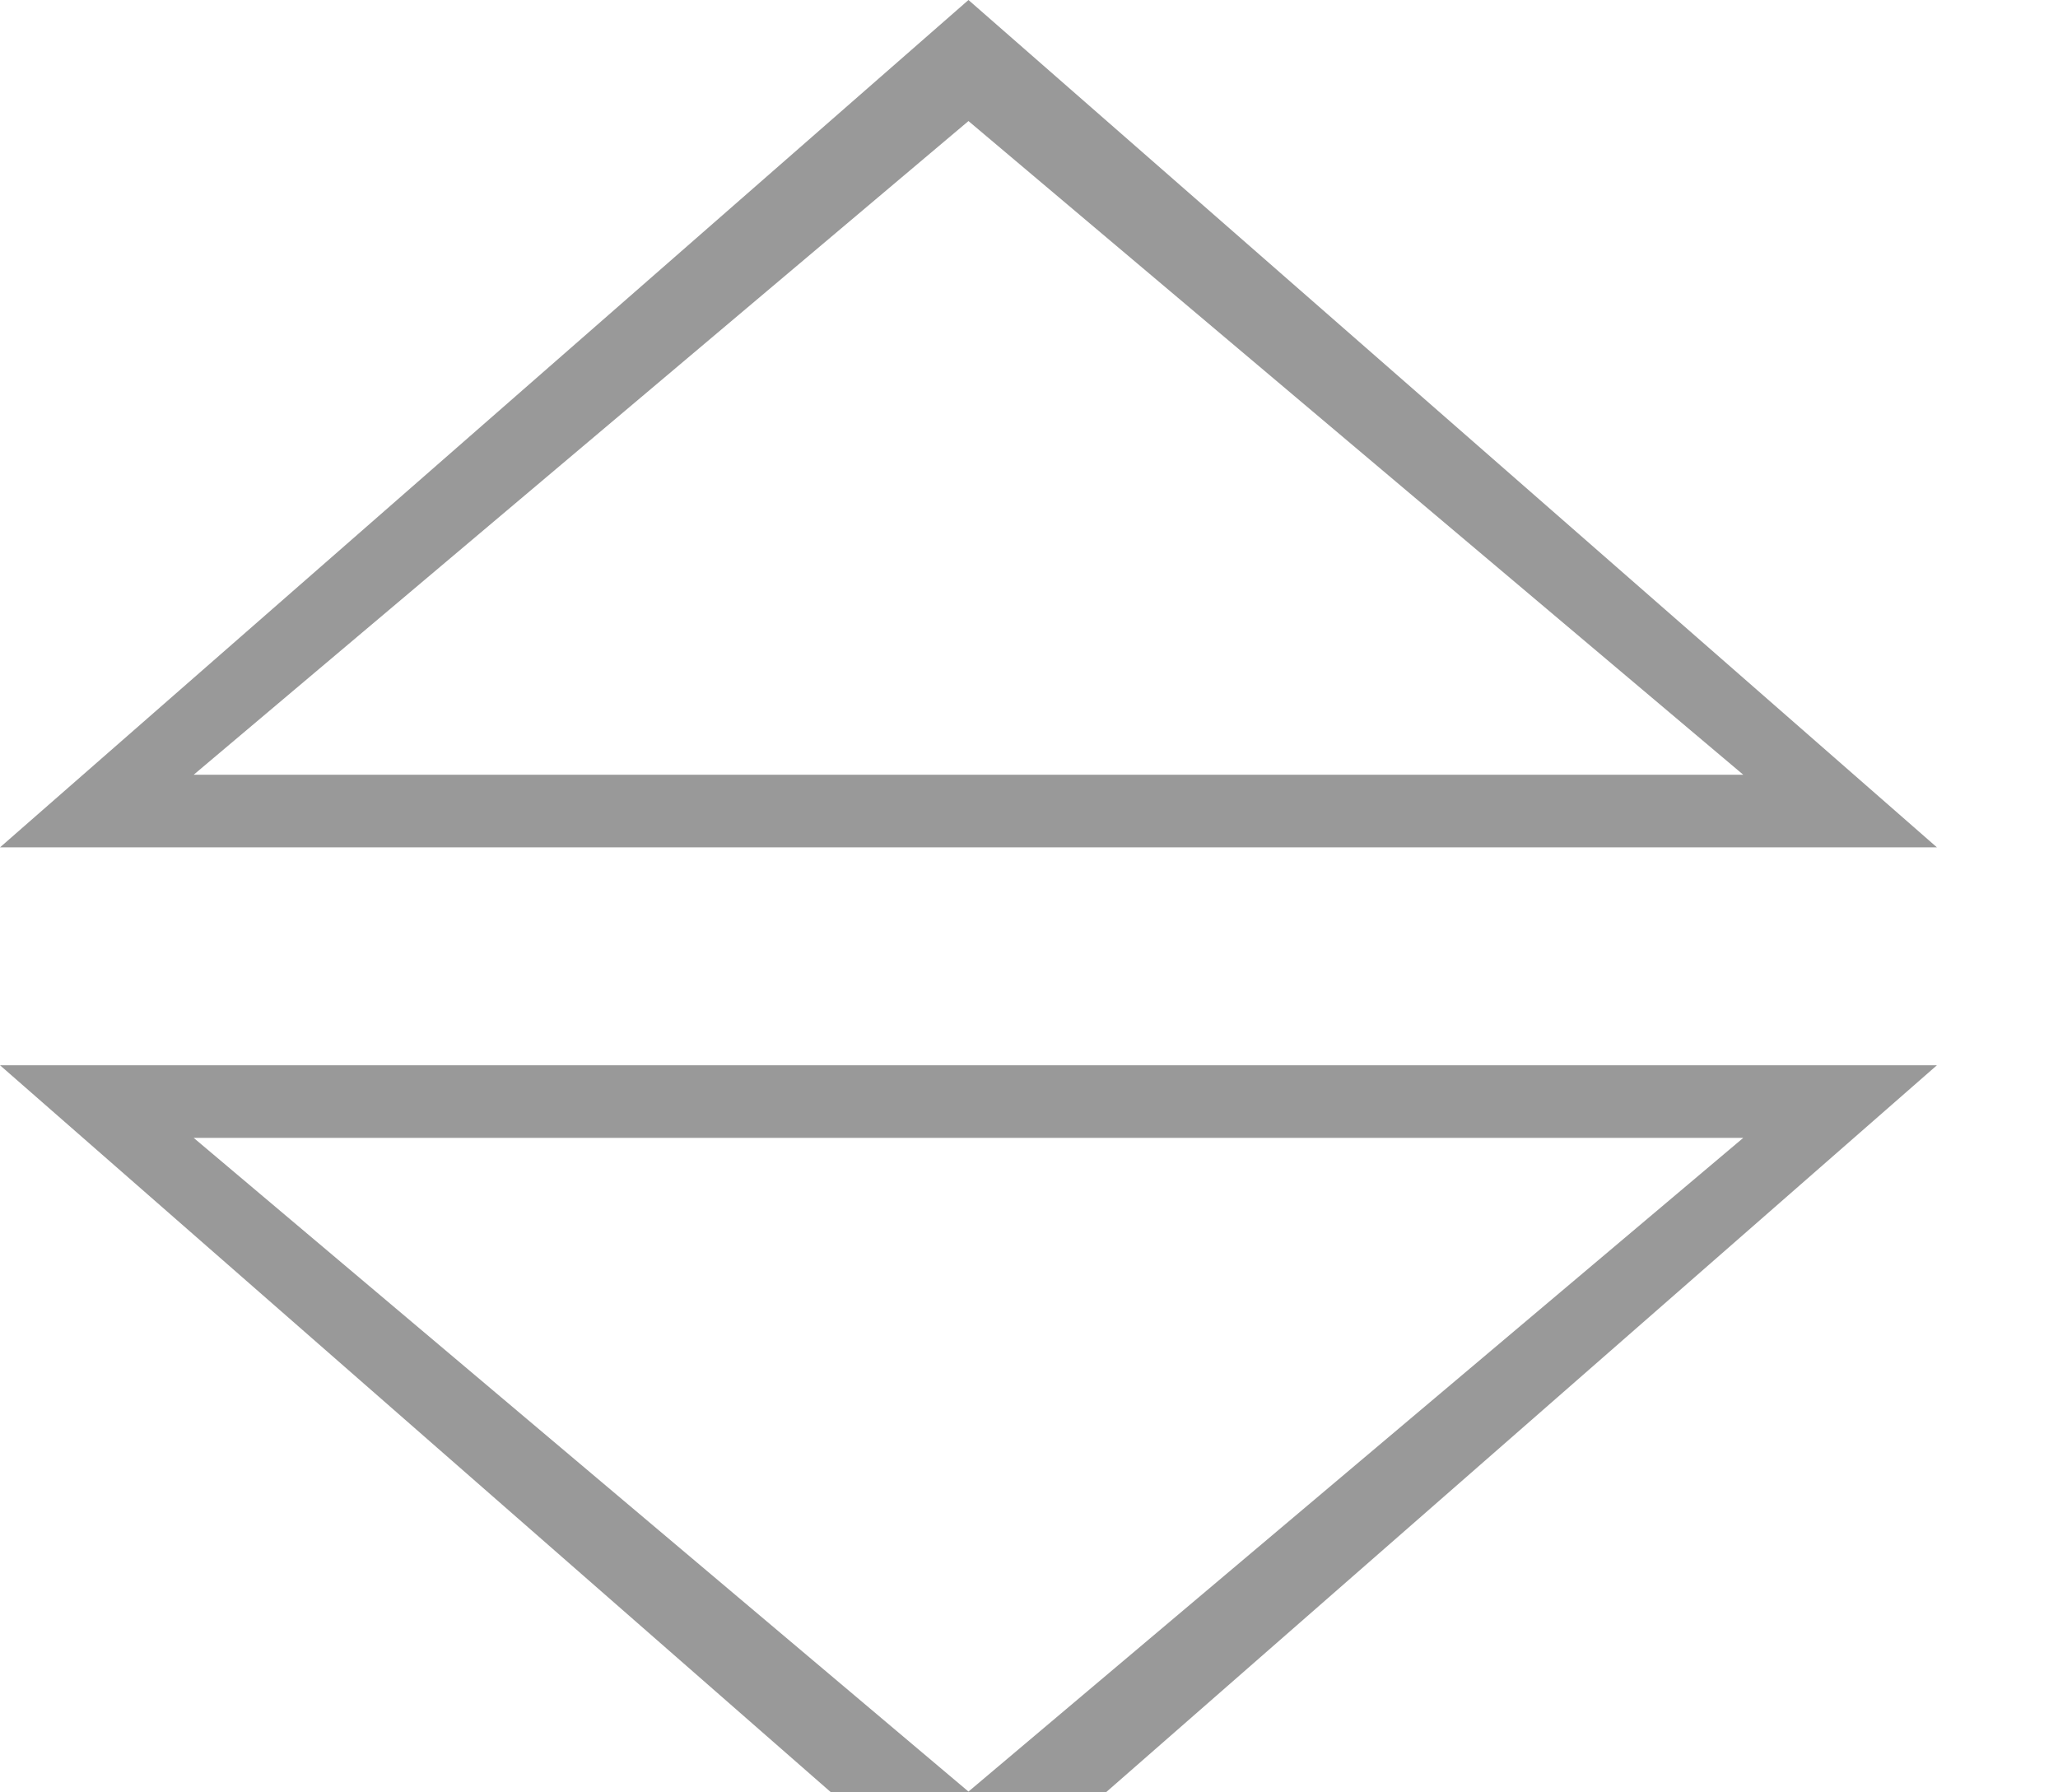
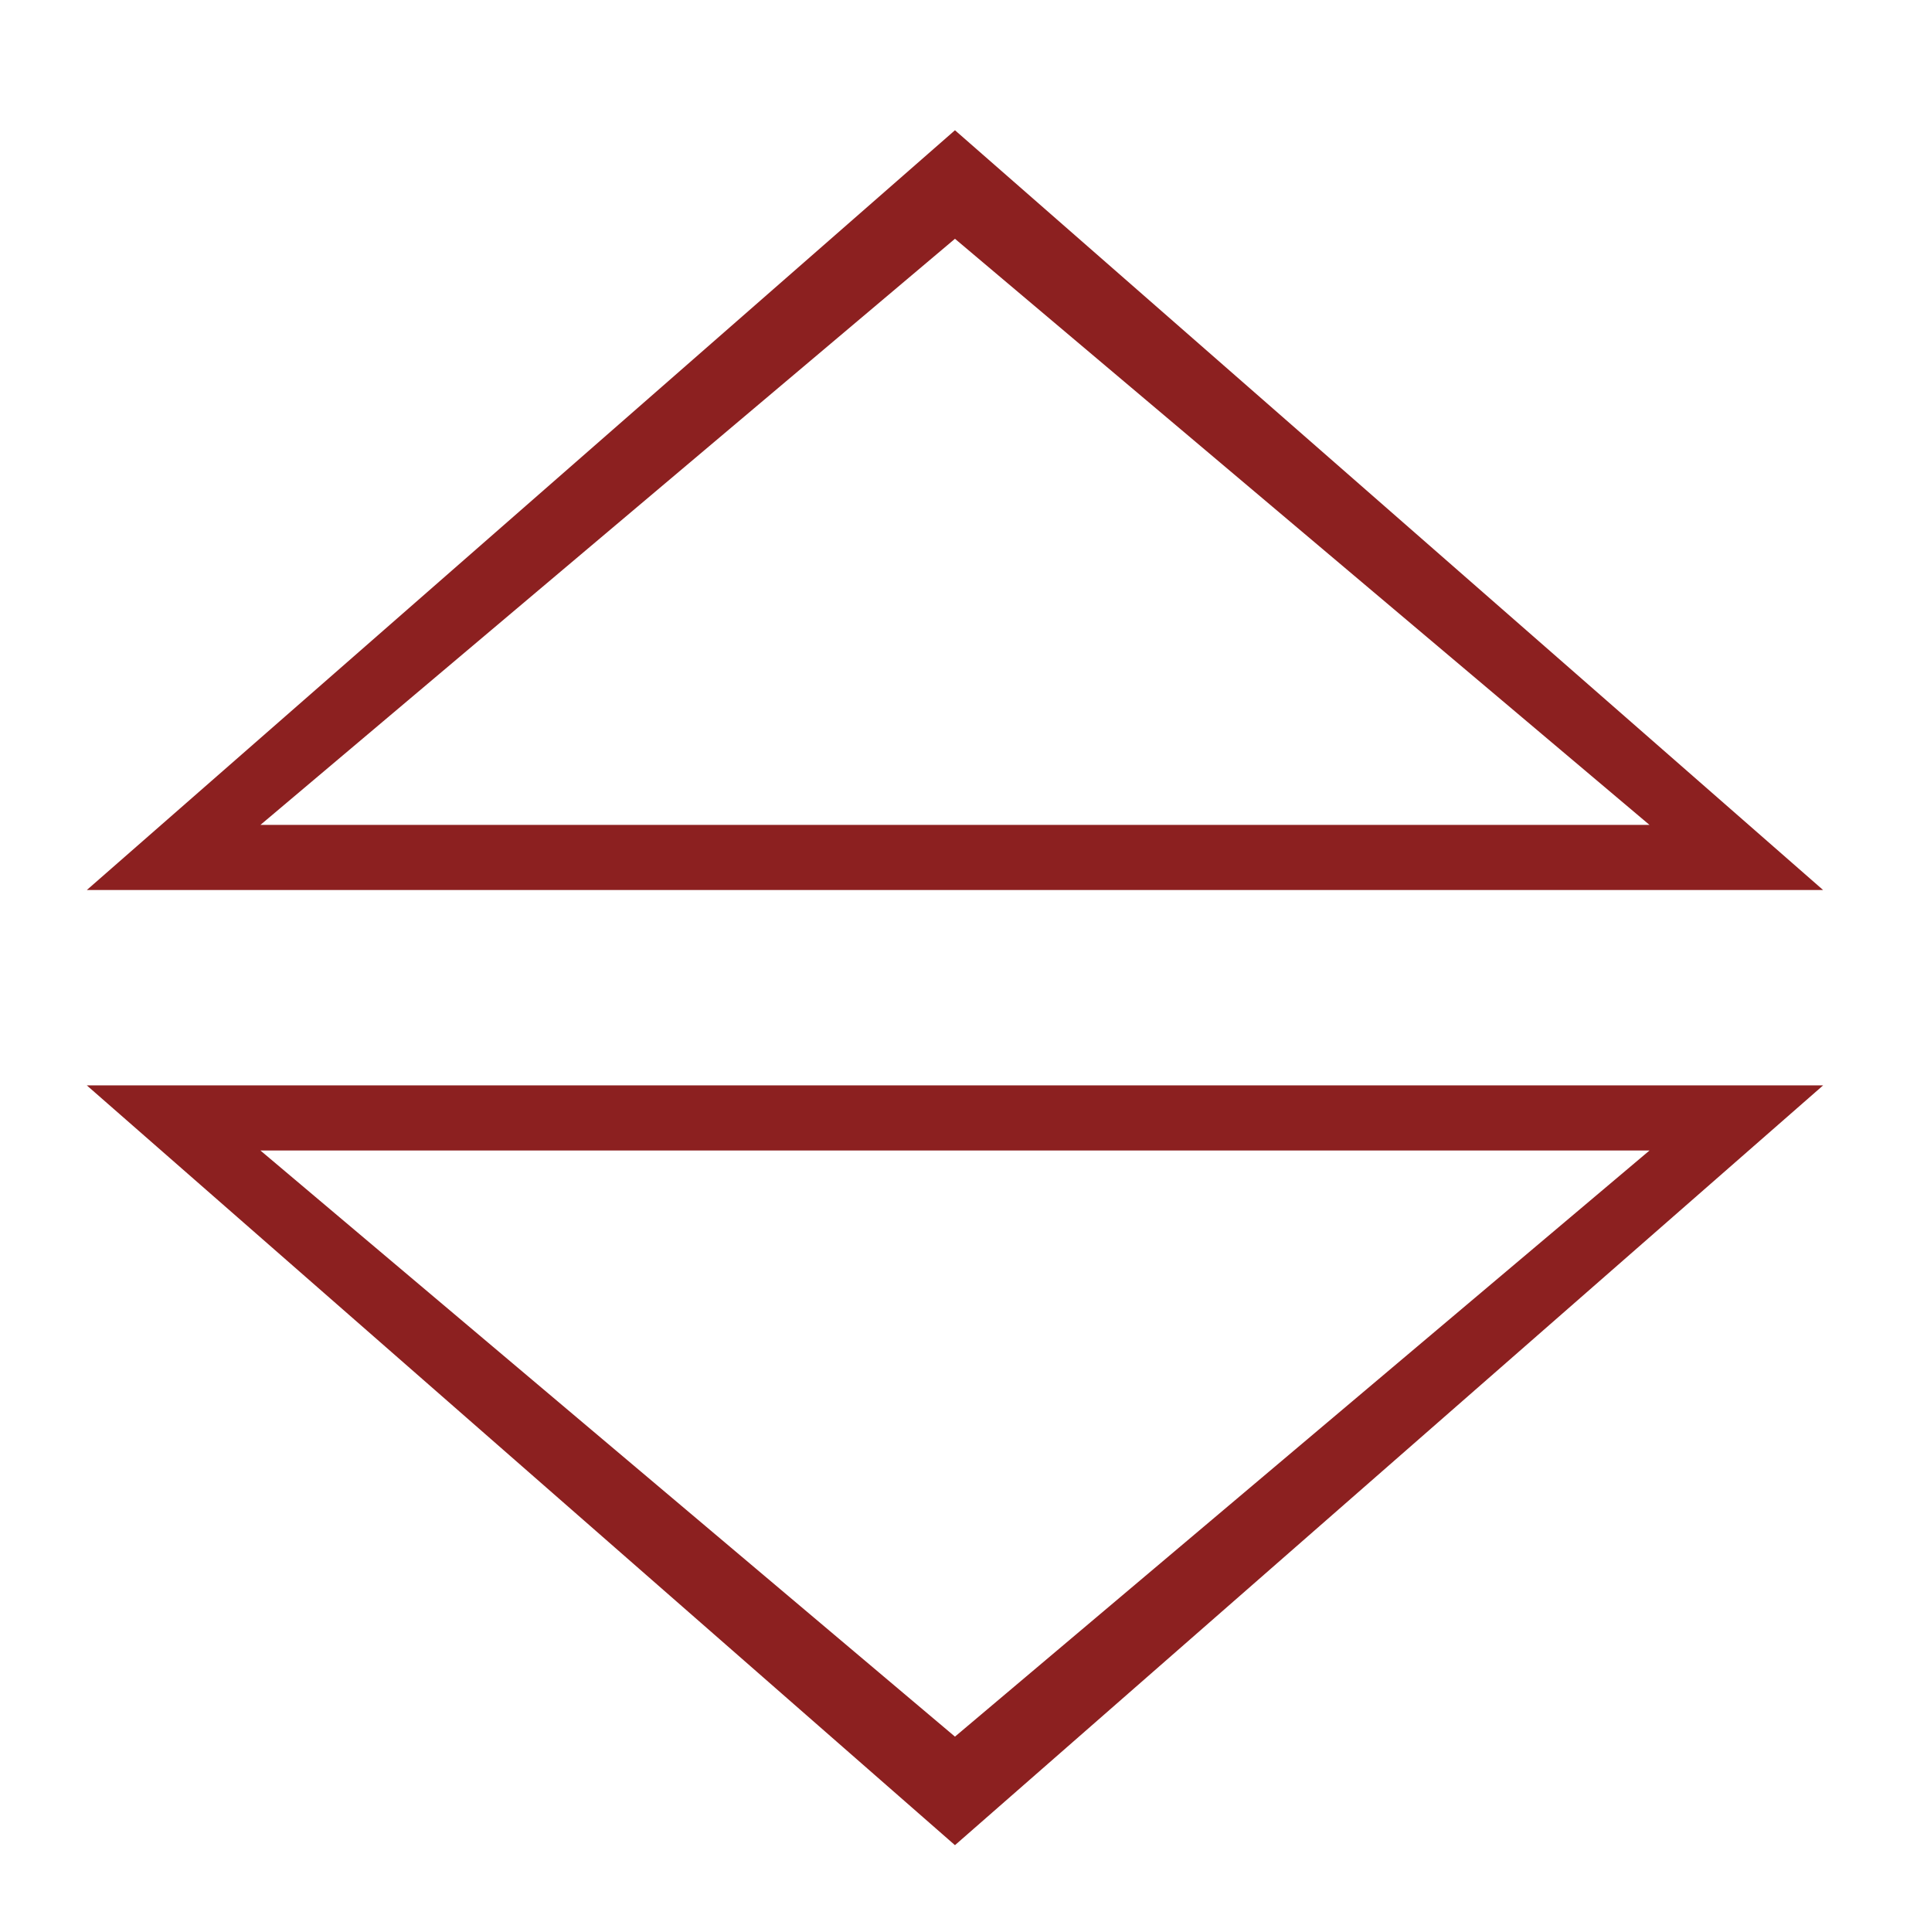
- <svg xmlns="http://www.w3.org/2000/svg" id="Layer_1" data-name="Layer 1" viewBox="0 0 85 74">
+ <svg xmlns="http://www.w3.org/2000/svg" id="Layer_1" data-name="Layer 1" viewBox="0 0 88 89">
  <defs>
    <style>
      .cls-1 {
-         fill: #999;
+         fill: #8c2020;
      }
    </style>
  </defs>
-   <path class="cls-1" d="M40,0,0,35H80Zm0,5L72,32H8Z" />
-   <path class="cls-1" d="M0,44,40,79,80,44Zm8,3H72L40,74Z" />
+   <path class="cls-1" d="M44,6,4,41H84Zm0,5L76,38H12Z" />
+   <path class="cls-1" d="M4,50,44,85,84,50Zm8,3H76L44,80Z" />
</svg>
